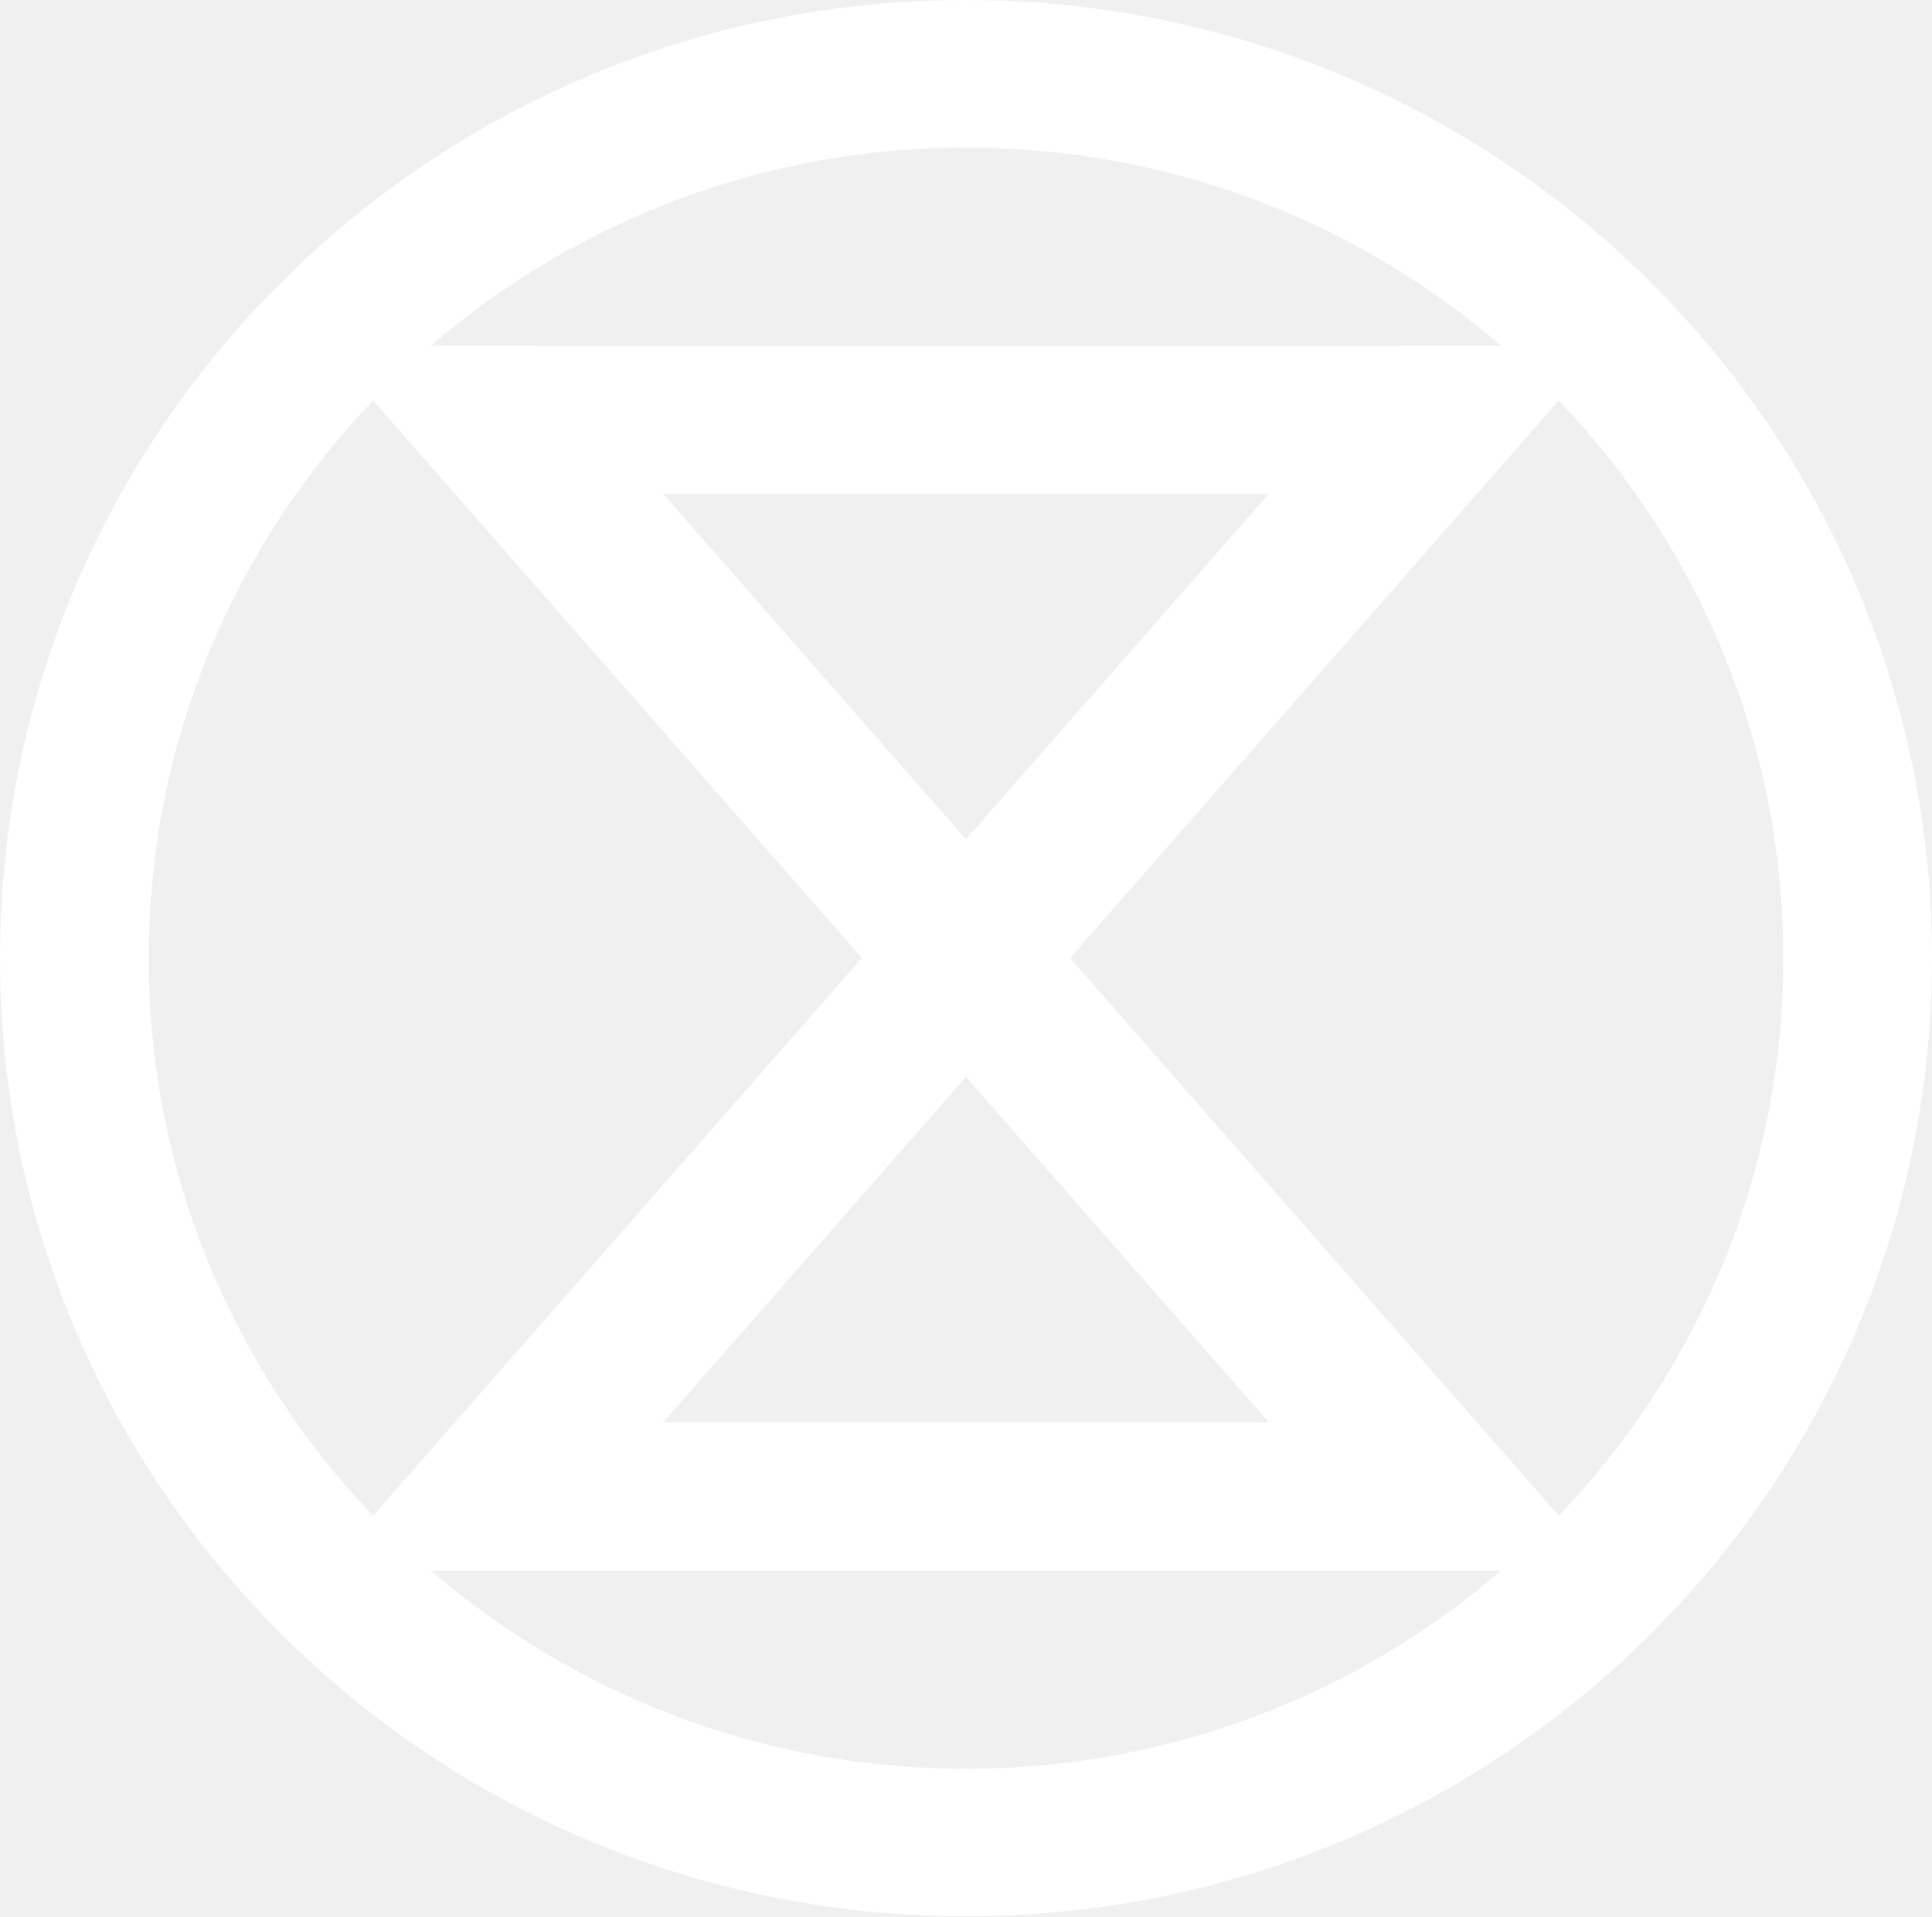
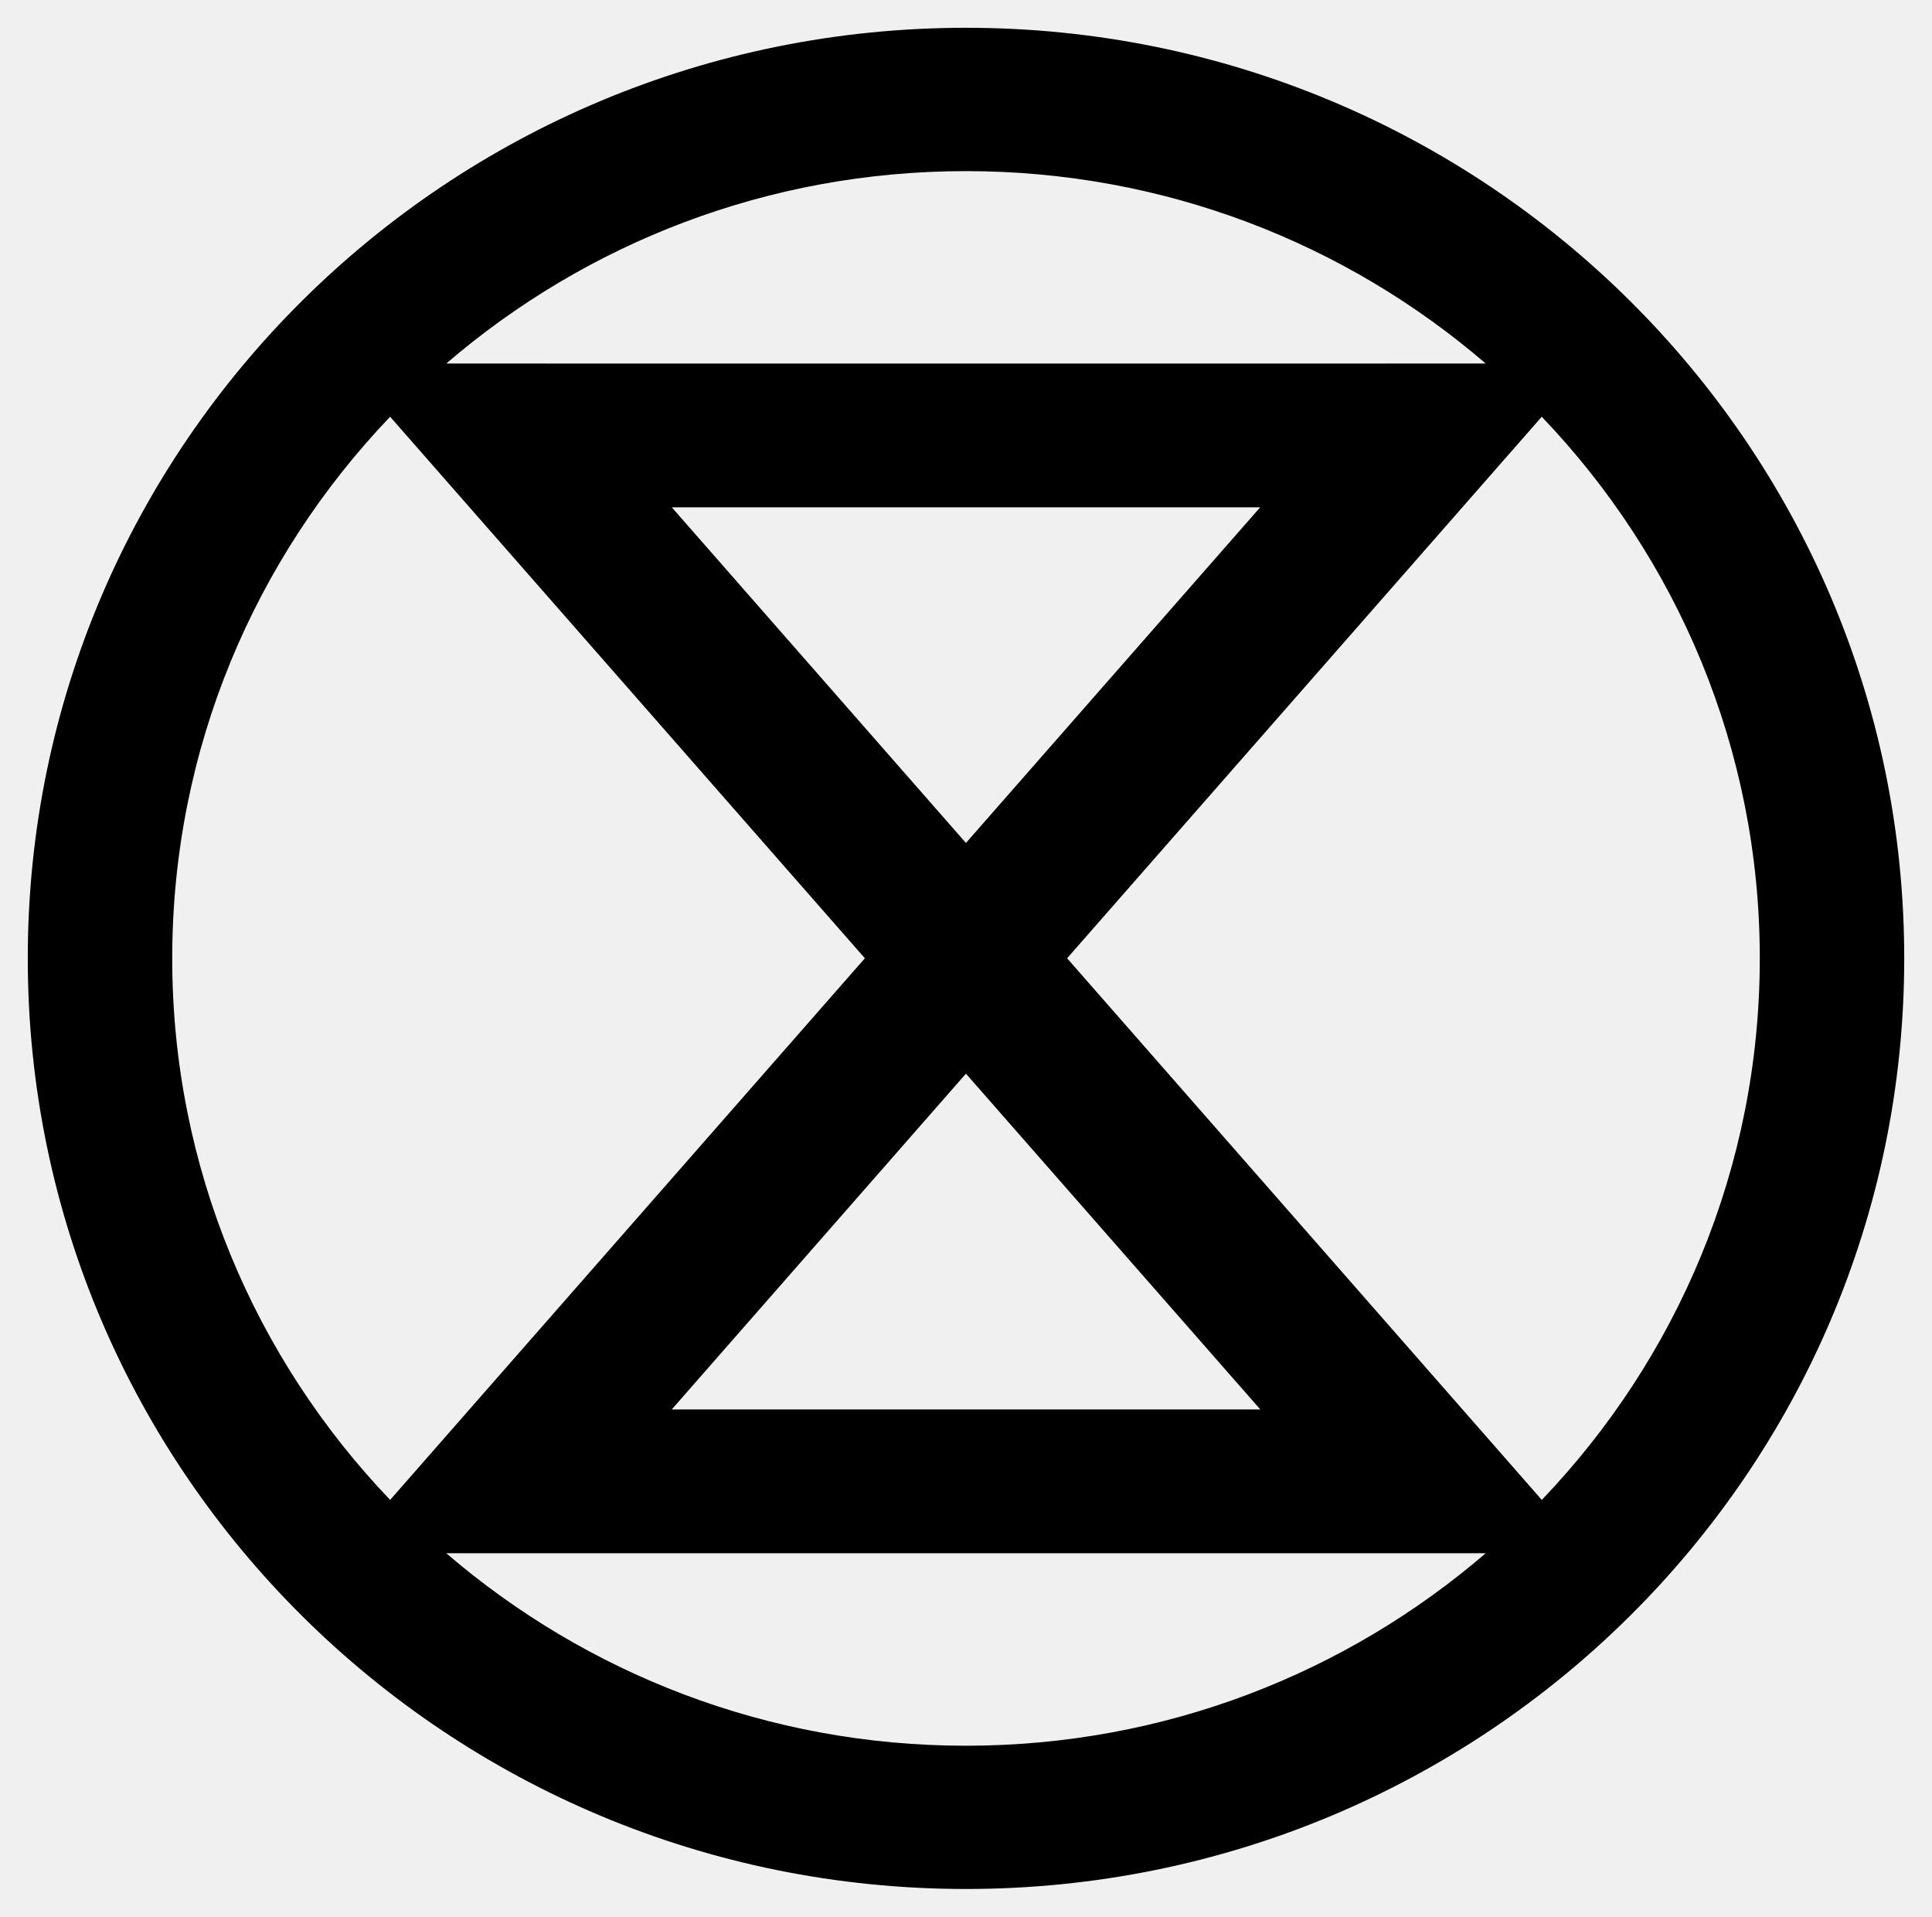
- <svg xmlns="http://www.w3.org/2000/svg" width="67.565" height="67" viewBox="0 0 67.565 67" version="1.1" id="svg8">
+ <svg xmlns="http://www.w3.org/2000/svg" width="69.565" height="69" viewBox="0 0 69.565 69" version="1.1" id="svg8">
  <defs id="defs12" />
-   <g id="Symbols" style="fill:none;fill-rule:evenodd;stroke:none;stroke-width:1" transform="translate(-119.4349)">
+   <g id="Symbols" style="fill:none;fill-rule:evenodd;stroke:none;stroke-width:1" transform="translate(-118.4349,1)">
    <g id="Top_menu" transform="translate(-1168,-15)" style="fill:#ffffff;fill-rule:nonzero">
-       <g id="Logo_mask-copy" transform="translate(1168,15)">
-         <path d="M 187,33.5 C 187,14.997 171.874,0 153.215,0 134.558,0 119.433,14.998 119.435,33.5 119.433,52 134.558,67 153.215,67 171.878,67 187,52 187,33.5 m -33.785,28.343 c -7.157,0 -13.692,-2.617 -18.711,-6.929 h 0.384 1.629 32.824 2.205 0.384 c -5.014,4.312 -11.555,6.929 -18.715,6.929 m 0,-24.193 10.599,12.087 h -21.191 z m 0,-8.305 -10.59,-12.081 h 21.183 z M 132.482,14.002 149.576,33.496 132.482,52.994 c -4.858,-5.081 -7.846,-11.939 -7.846,-19.494 0,-7.556 2.988,-14.416 7.846,-19.498 m 20.733,-8.842 c 7.16,0 13.701,2.613 18.715,6.926 h -3.584 v 0.002 h -30.258 v -0.002 h -3.584 c 5.018,-4.312 11.554,-6.926 18.711,-6.926 m 28.584,28.34 c 0,7.555 -2.988,14.414 -7.849,19.494 l -17.092,-19.498 17.09,-19.494 c 4.862,5.081 7.851,11.941 7.851,19.498" id="SVGID_1_" />
+       <g id="Logo_mask-copy" transform="translate(1168,15)" style="fill:#000000;fill-opacity:1">
+         <path d="M 187,33.5 C 187,14.997 171.874,0 153.215,0 134.558,0 119.433,14.998 119.435,33.5 119.433,52 134.558,67 153.215,67 171.878,67 187,52 187,33.5 m -33.785,28.343 c -7.157,0 -13.692,-2.617 -18.711,-6.929 h 0.384 1.629 32.824 2.205 0.384 c -5.014,4.312 -11.555,6.929 -18.715,6.929 m 0,-24.193 10.599,12.087 h -21.191 z m 0,-8.305 -10.59,-12.081 h 21.183 z M 132.482,14.002 149.576,33.496 132.482,52.994 c -4.858,-5.081 -7.846,-11.939 -7.846,-19.494 0,-7.556 2.988,-14.416 7.846,-19.498 m 20.733,-8.842 c 7.16,0 13.701,2.613 18.715,6.926 h -3.584 v 0.002 h -30.258 v -0.002 h -3.584 c 5.018,-4.312 11.554,-6.926 18.711,-6.926 m 28.584,28.34 c 0,7.555 -2.988,14.414 -7.849,19.494 l -17.092,-19.498 17.09,-19.494 c 4.862,5.081 7.851,11.941 7.851,19.498" id="SVGID_1_" style="fill:#000000;fill-opacity:1" />
      </g>
    </g>
  </g>
</svg>
